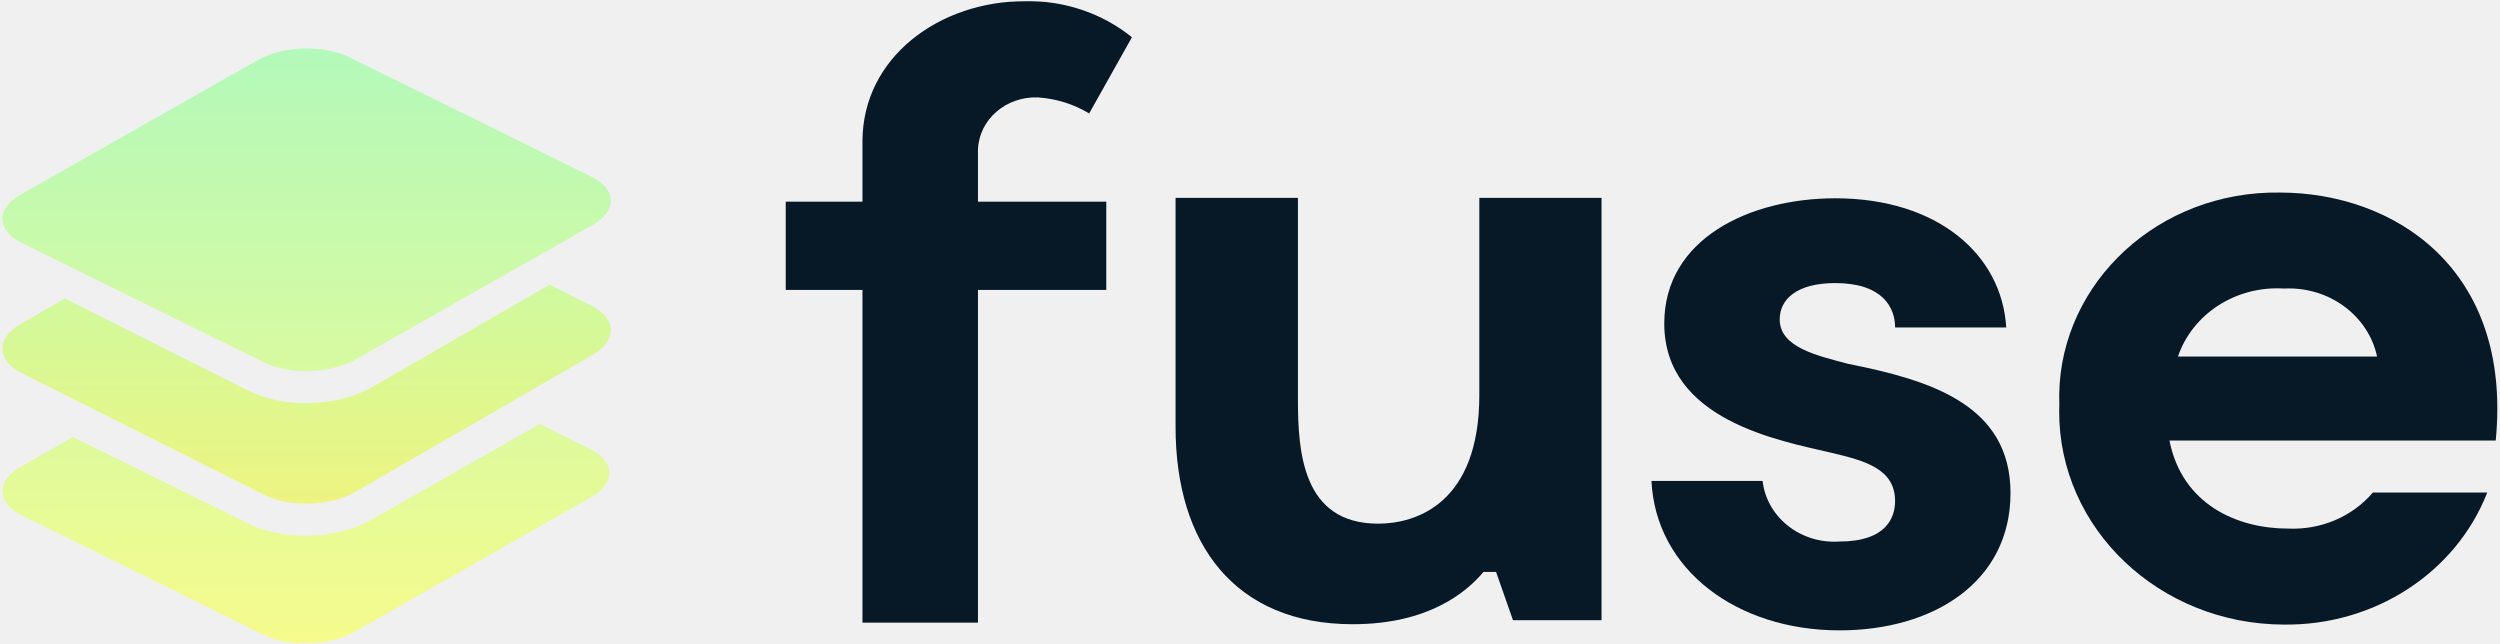
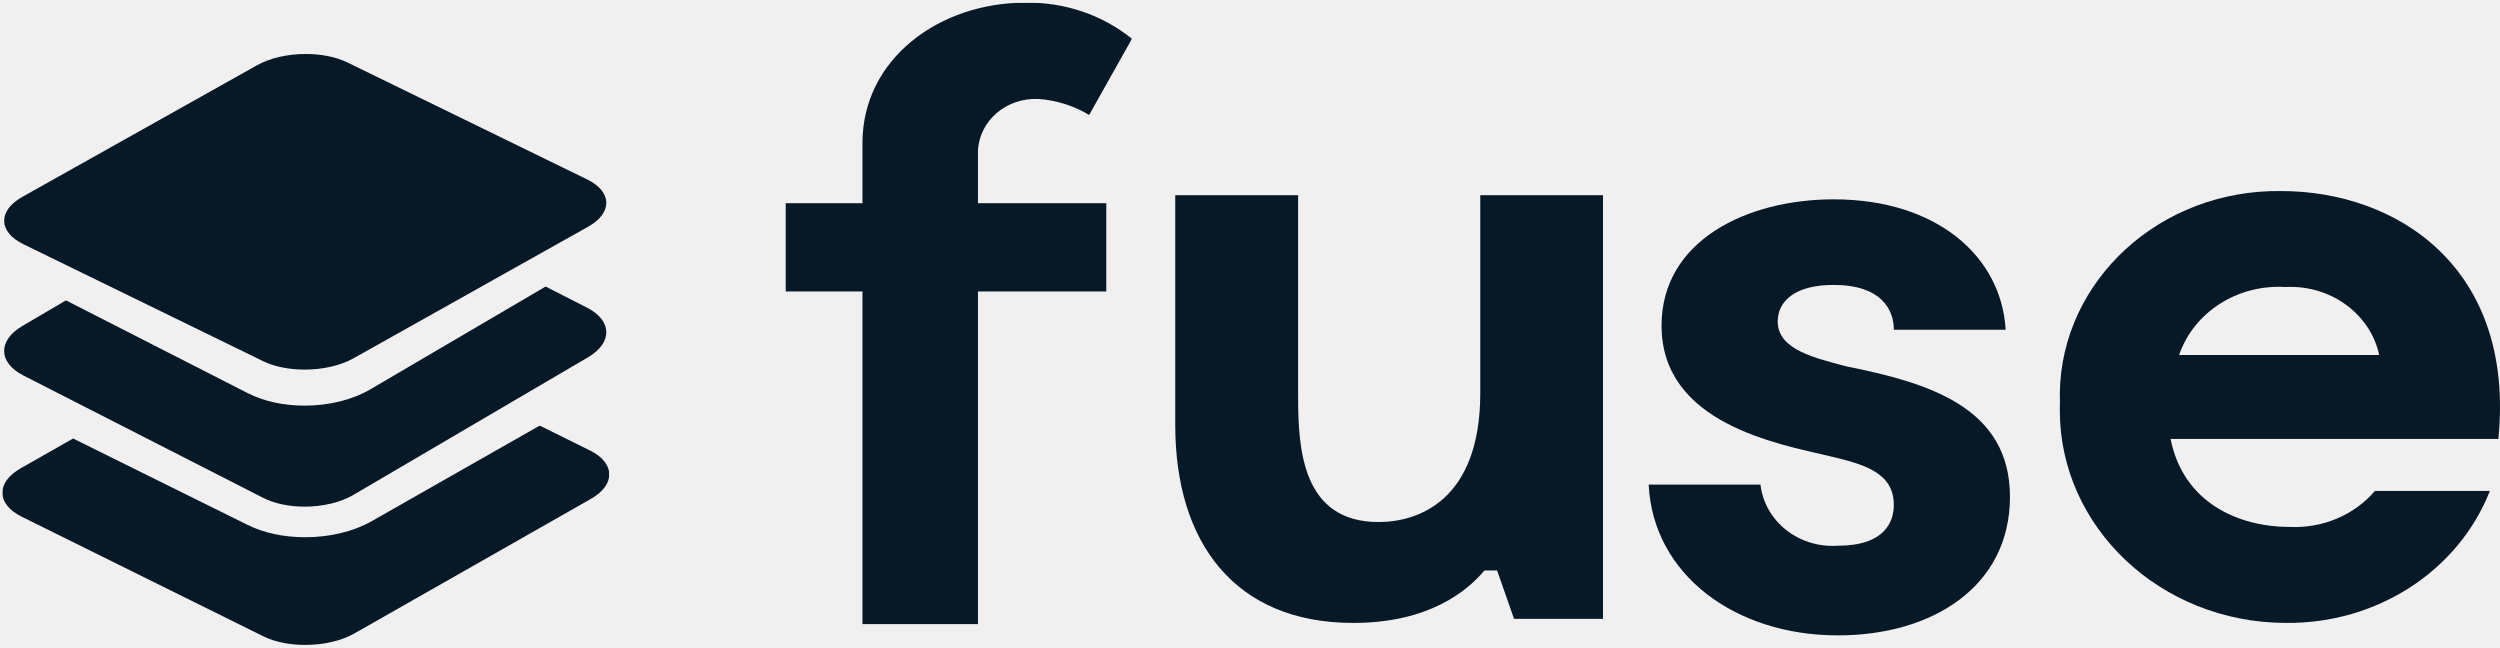
- <svg xmlns="http://www.w3.org/2000/svg" width="602" height="155" viewBox="0 0 602 155" fill="none">
-   <mask id="mask0_2_123" style="mask-type:alpha" maskUnits="userSpaceOnUse" x="0" y="102" width="147" height="53">
-     <path d="M0.566 102.115H146.714V154.936H0.566V102.115Z" fill="white" />
+ <svg xmlns="http://www.w3.org/2000/svg" width="602" height="156" viewBox="0 0 602 156" fill="none">
+   <mask id="mask0_15_2" style="mask-type:alpha" maskUnits="userSpaceOnUse" x="0" y="102" width="147" height="54">
+     <path d="M0.566 102.482H146.714V155.304H0.566V102.482Z" fill="white" />
  </mask>
-   <g mask="url(#mask0_2_123)">
-     <path fill-rule="evenodd" clip-rule="evenodd" d="M73.499 128.999C68.349 128.999 63.563 127.977 59.657 126.043L17.596 105.224L4.992 112.395C-0.999 115.802 -0.894 121.025 5.226 124.055L63.4 152.852C66.226 154.249 69.838 154.937 73.499 154.937C77.773 154.937 82.11 154.001 85.338 152.166L142.289 119.764C148.28 116.355 148.175 111.132 142.055 108.104L129.961 102.115L89.497 125.137C85.118 127.626 79.437 128.999 73.499 128.999Z" fill="url(#paint0_linear_2_123)" />
+   <g mask="url(#mask0_15_2)">
+     <path fill-rule="evenodd" clip-rule="evenodd" d="M73.499 129.366C68.349 129.366 63.563 128.344 59.657 126.411L17.596 105.591L4.992 112.762C-0.999 116.169 -0.894 121.392 5.226 124.422L63.4 153.219C66.226 154.616 69.838 155.305 73.499 155.305C77.773 155.305 82.11 154.368 85.338 152.533L142.289 120.131C148.28 116.722 148.175 111.499 142.055 108.471L129.961 102.482L89.497 125.504C85.118 127.994 79.437 129.366 73.499 129.366Z" fill="#071927" />
  </g>
-   <path fill-rule="evenodd" clip-rule="evenodd" d="M142.429 73.627L132.33 68.554L108.814 82.129L104.776 84.459L100.741 86.789L89.732 93.144C85.342 95.681 79.644 97.075 73.691 97.075C68.528 97.075 63.73 96.036 59.814 94.07L47.201 87.734L43.026 85.639L38.852 83.543L15.611 71.868L5.004 77.992C-1.002 81.46 -0.9 86.772 5.236 89.854L17.365 95.945L21.54 98.042L25.712 100.138L63.566 119.151C66.397 120.572 70.021 121.27 73.691 121.27C77.975 121.27 82.325 120.319 85.56 118.452L121.953 97.444L125.991 95.114L130.026 92.784L142.663 85.489C148.67 82.023 148.565 76.709 142.429 73.627Z" fill="url(#paint1_linear_2_123)" />
-   <path fill-rule="evenodd" clip-rule="evenodd" d="M142.429 42.548L84.099 13.763C81.268 12.364 77.646 11.678 73.974 11.678C69.69 11.678 65.34 12.614 62.106 14.449L5.004 46.839C-1.002 50.245 -0.9 55.465 5.236 58.493L15.335 63.478L19.51 65.538L23.684 67.598L46.924 79.068L51.099 81.127L55.274 83.189L63.566 87.282C66.397 88.679 70.021 89.365 73.691 89.365C77.975 89.365 82.325 88.429 85.56 86.595L92.392 82.719L96.429 80.429L100.465 78.14L123.981 64.801L128.018 62.511L132.054 60.222L142.663 54.204C148.67 50.798 148.565 45.577 142.429 42.548Z" fill="url(#paint2_linear_2_123)" />
-   <mask id="mask1_2_123" style="mask-type:alpha" maskUnits="userSpaceOnUse" x="189" y="0" width="84" height="150">
-     <path d="M189.143 0.271H272.569V149.977H189.143V0.271Z" fill="#071927" />
+   <path fill-rule="evenodd" clip-rule="evenodd" d="M141.378 74.1L131.385 69L108.114 82.648L104.119 84.991L100.126 87.333L89.233 93.723C84.888 96.273 79.25 97.675 73.36 97.675C68.251 97.675 63.503 96.63 59.627 94.653L47.147 88.283L43.016 86.177L38.885 84.069L15.888 72.332L5.392 78.489C-0.552 81.975 -0.45 87.316 5.621 90.415L17.623 96.538L21.754 98.646L25.883 100.754L63.341 119.869C66.142 121.298 69.728 122 73.36 122C77.599 122 81.903 121.044 85.104 119.167L121.116 98.045L125.111 95.703L129.104 93.36L141.609 86.026C147.553 82.541 147.449 77.199 141.378 74.1Z" fill="#071927" />
+   <path fill-rule="evenodd" clip-rule="evenodd" d="M141.378 43.2L83.658 15.04C80.857 13.671 77.273 13 73.639 13C69.4 13 65.096 13.916 61.895 15.711L5.392 47.398C-0.552 50.729 -0.45 55.836 5.621 58.798L15.614 63.675L19.745 65.69L23.876 67.706L46.873 78.927L51.004 80.94L55.135 82.957L63.341 86.962C66.142 88.329 69.728 89 73.36 89C77.599 89 81.903 88.084 85.104 86.289L91.864 82.498L95.859 80.258L99.853 78.018L123.123 64.969L127.118 62.729L131.111 60.489L141.609 54.602C147.553 51.271 147.449 46.163 141.378 43.2Z" fill="#071927" />
+   <mask id="mask1_15_2" style="mask-type:alpha" maskUnits="userSpaceOnUse" x="189" y="0" width="84" height="151">
+     <path d="M189.142 0.638H272.569V150.344H189.142V0.638Z" fill="#071927" />
  </mask>
-   <g mask="url(#mask1_2_123)">
-     <path fill-rule="evenodd" clip-rule="evenodd" d="M249.915 23.46C242.256 23.174 235.801 28.761 235.496 35.943C235.496 35.968 235.494 35.989 235.494 36.014V48.569H266.392V69.818H235.494V149.977H207.682V69.818H189.144V48.569H207.682V34.066C207.682 13.786 226.222 0.279 246.821 0.279C256.256 0.09 265.43 3.188 272.57 8.971L262.271 27.319C258.564 25.074 254.313 23.743 249.911 23.455" fill="#071927" />
+   <g mask="url(#mask1_15_2)">
+     <path fill-rule="evenodd" clip-rule="evenodd" d="M249.914 23.828C242.255 23.542 235.801 29.129 235.496 36.311C235.496 36.336 235.494 36.357 235.494 36.382V48.937H266.392V70.186H235.494V150.345H207.681V70.186H189.143V48.937H207.681V34.434C207.681 14.154 226.222 0.647 246.82 0.647C256.255 0.458 265.43 3.556 272.57 9.339L262.27 27.687C258.564 25.442 254.312 24.111 249.91 23.823" fill="#071927" />
  </g>
-   <path fill-rule="evenodd" clip-rule="evenodd" d="M385.651 47.654V149.34H364.323L360.257 137.723H357.223C353.159 142.564 344.021 150.312 325.737 150.312C297.298 150.312 283.076 130.942 283.076 102.855V47.654H312.543V96.075C312.543 108.664 313.556 126.097 331.844 126.097C340.986 126.097 356.222 121.254 356.222 95.111V47.654H385.651Z" fill="#071927" />
-   <path fill-rule="evenodd" clip-rule="evenodd" d="M441.933 68.166C432.667 68.166 428.553 72.056 428.553 76.92C428.553 83.729 437.818 85.672 445.021 87.614C464.576 91.505 484.129 97.338 484.129 118.728C484.129 140.119 465.604 151.792 442.959 151.792C418.257 151.792 398.704 137.205 397.673 115.812H424.431C425.443 124.593 433.633 131.038 442.955 130.397C454.276 130.397 456.335 124.564 456.335 120.675C456.335 112.895 449.131 110.949 440.896 109.006C428.545 106.1 400.755 101.225 400.755 77.888C400.751 57.471 421.349 47.747 441.933 47.747C466.635 47.747 482.074 61.362 483.1 78.86H456.343C456.343 73.999 453.269 68.166 441.933 68.166Z" fill="#071927" />
-   <path fill-rule="evenodd" clip-rule="evenodd" d="M600.966 106.087H522.409C525.455 121.501 538.73 127.283 550.973 127.283C558.853 127.642 566.44 124.419 571.378 118.61H598.925C591.381 137.93 571.761 150.668 549.955 150.4C519.993 150.32 495.769 127.321 495.853 99.029C495.855 98.492 495.865 97.957 495.886 97.419C494.888 70.177 517.47 47.328 546.322 46.387C547.193 46.358 548.065 46.352 548.938 46.364C576.484 46.364 605.048 64.669 600.966 106.091V106.087ZM524.45 85.859H572.402C570.262 75.897 560.707 68.923 549.955 69.483C538.482 68.773 527.968 75.523 524.45 85.859Z" fill="#071927" />
-   <defs>
-     <linearGradient id="paint0_linear_2_123" x1="73.641" y1="16.284" x2="73.641" y2="154.937" gradientUnits="userSpaceOnUse">
-       <stop stop-color="#B3F9BA" />
-       <stop offset="1" stop-color="#F6FB8C" />
-     </linearGradient>
-     <linearGradient id="paint1_linear_2_123" x1="73.833" y1="16.39" x2="73.833" y2="151.747" gradientUnits="userSpaceOnUse">
-       <stop stop-color="#B1FFBF" />
-       <stop offset="1" stop-color="#FFF16D" />
-     </linearGradient>
-     <linearGradient id="paint2_linear_2_123" x1="73.833" y1="11.678" x2="73.833" y2="152.14" gradientUnits="userSpaceOnUse">
-       <stop stop-color="#B3F9BA" />
-       <stop offset="1" stop-color="#F6FB8C" />
-     </linearGradient>
-   </defs>
+   <path fill-rule="evenodd" clip-rule="evenodd" d="M386 47V149.025H364.584L360.501 137.368H357.455C353.374 142.226 344.198 150 325.838 150C297.281 150 283 130.565 283 102.385V47H312.589V95.582C312.589 108.214 313.606 125.704 331.97 125.704C341.15 125.704 356.45 120.845 356.45 94.615V47H386Z" fill="#071927" />
+   <path fill-rule="evenodd" clip-rule="evenodd" d="M441.538 68.607C432.214 68.607 428.074 72.532 428.074 77.441C428.074 84.312 437.398 86.274 444.645 88.233C464.324 92.16 484 98.046 484 119.632C484 141.22 465.359 153 442.571 153C417.713 153 398.037 138.279 397 116.69H423.926C424.944 125.551 433.186 132.056 442.567 131.408C453.959 131.408 456.031 125.522 456.031 121.597C456.031 113.746 448.781 111.782 440.495 109.821C428.066 106.888 400.101 101.969 400.101 78.418C400.097 57.813 420.825 48 441.538 48C466.396 48 481.932 61.74 482.965 79.399H456.039C456.039 74.493 452.946 68.607 441.538 68.607Z" fill="#071927" />
+   <path fill-rule="evenodd" clip-rule="evenodd" d="M601.607 105.703H522.68C525.741 121.109 539.078 126.889 551.379 126.889C559.296 127.248 566.918 124.027 571.88 118.221H599.556C591.976 137.531 572.265 150.264 550.356 149.996C520.253 149.916 495.915 126.927 496 98.647C496.002 98.111 496.013 97.577 496.033 97.038C495.031 69.808 517.718 46.97 546.706 46.028C547.581 46 548.457 45.994 549.334 46.005C577.01 46.005 605.708 64.303 601.607 105.707V105.703ZM524.731 85.483H572.908C570.758 75.525 561.159 68.555 550.356 69.114C538.829 68.405 528.266 75.152 524.731 85.483Z" fill="#071927" />
</svg>
